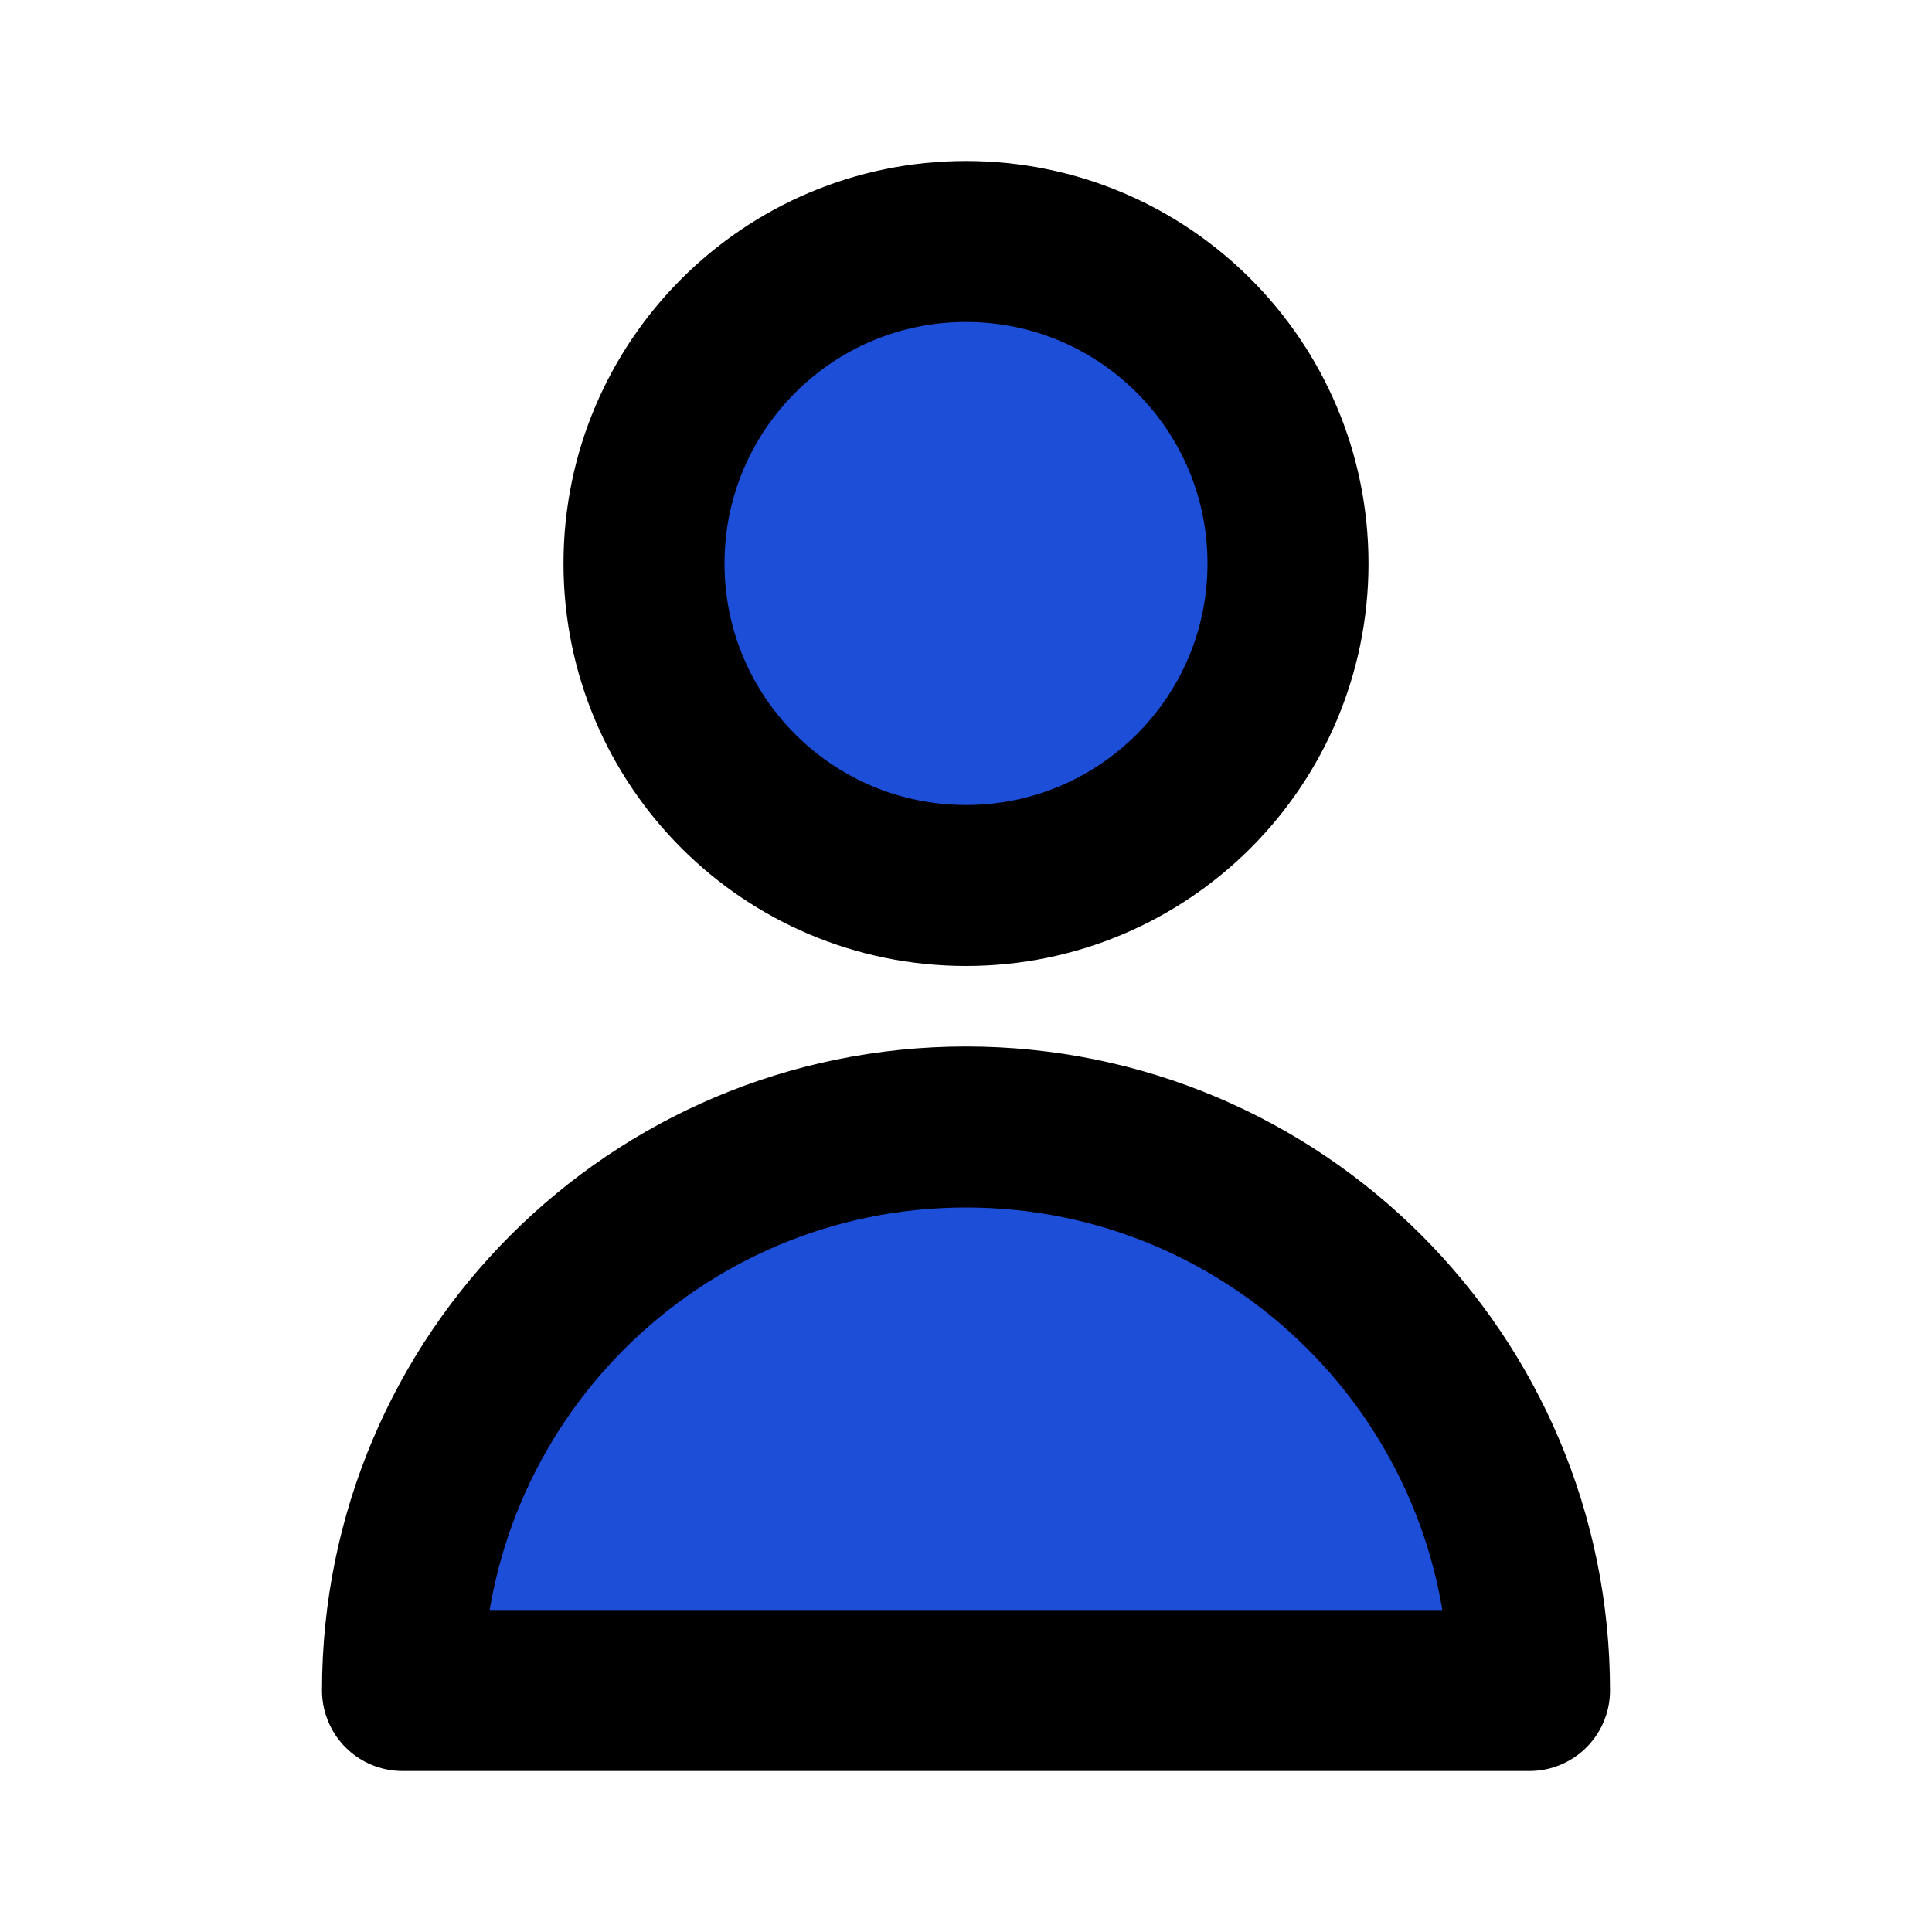
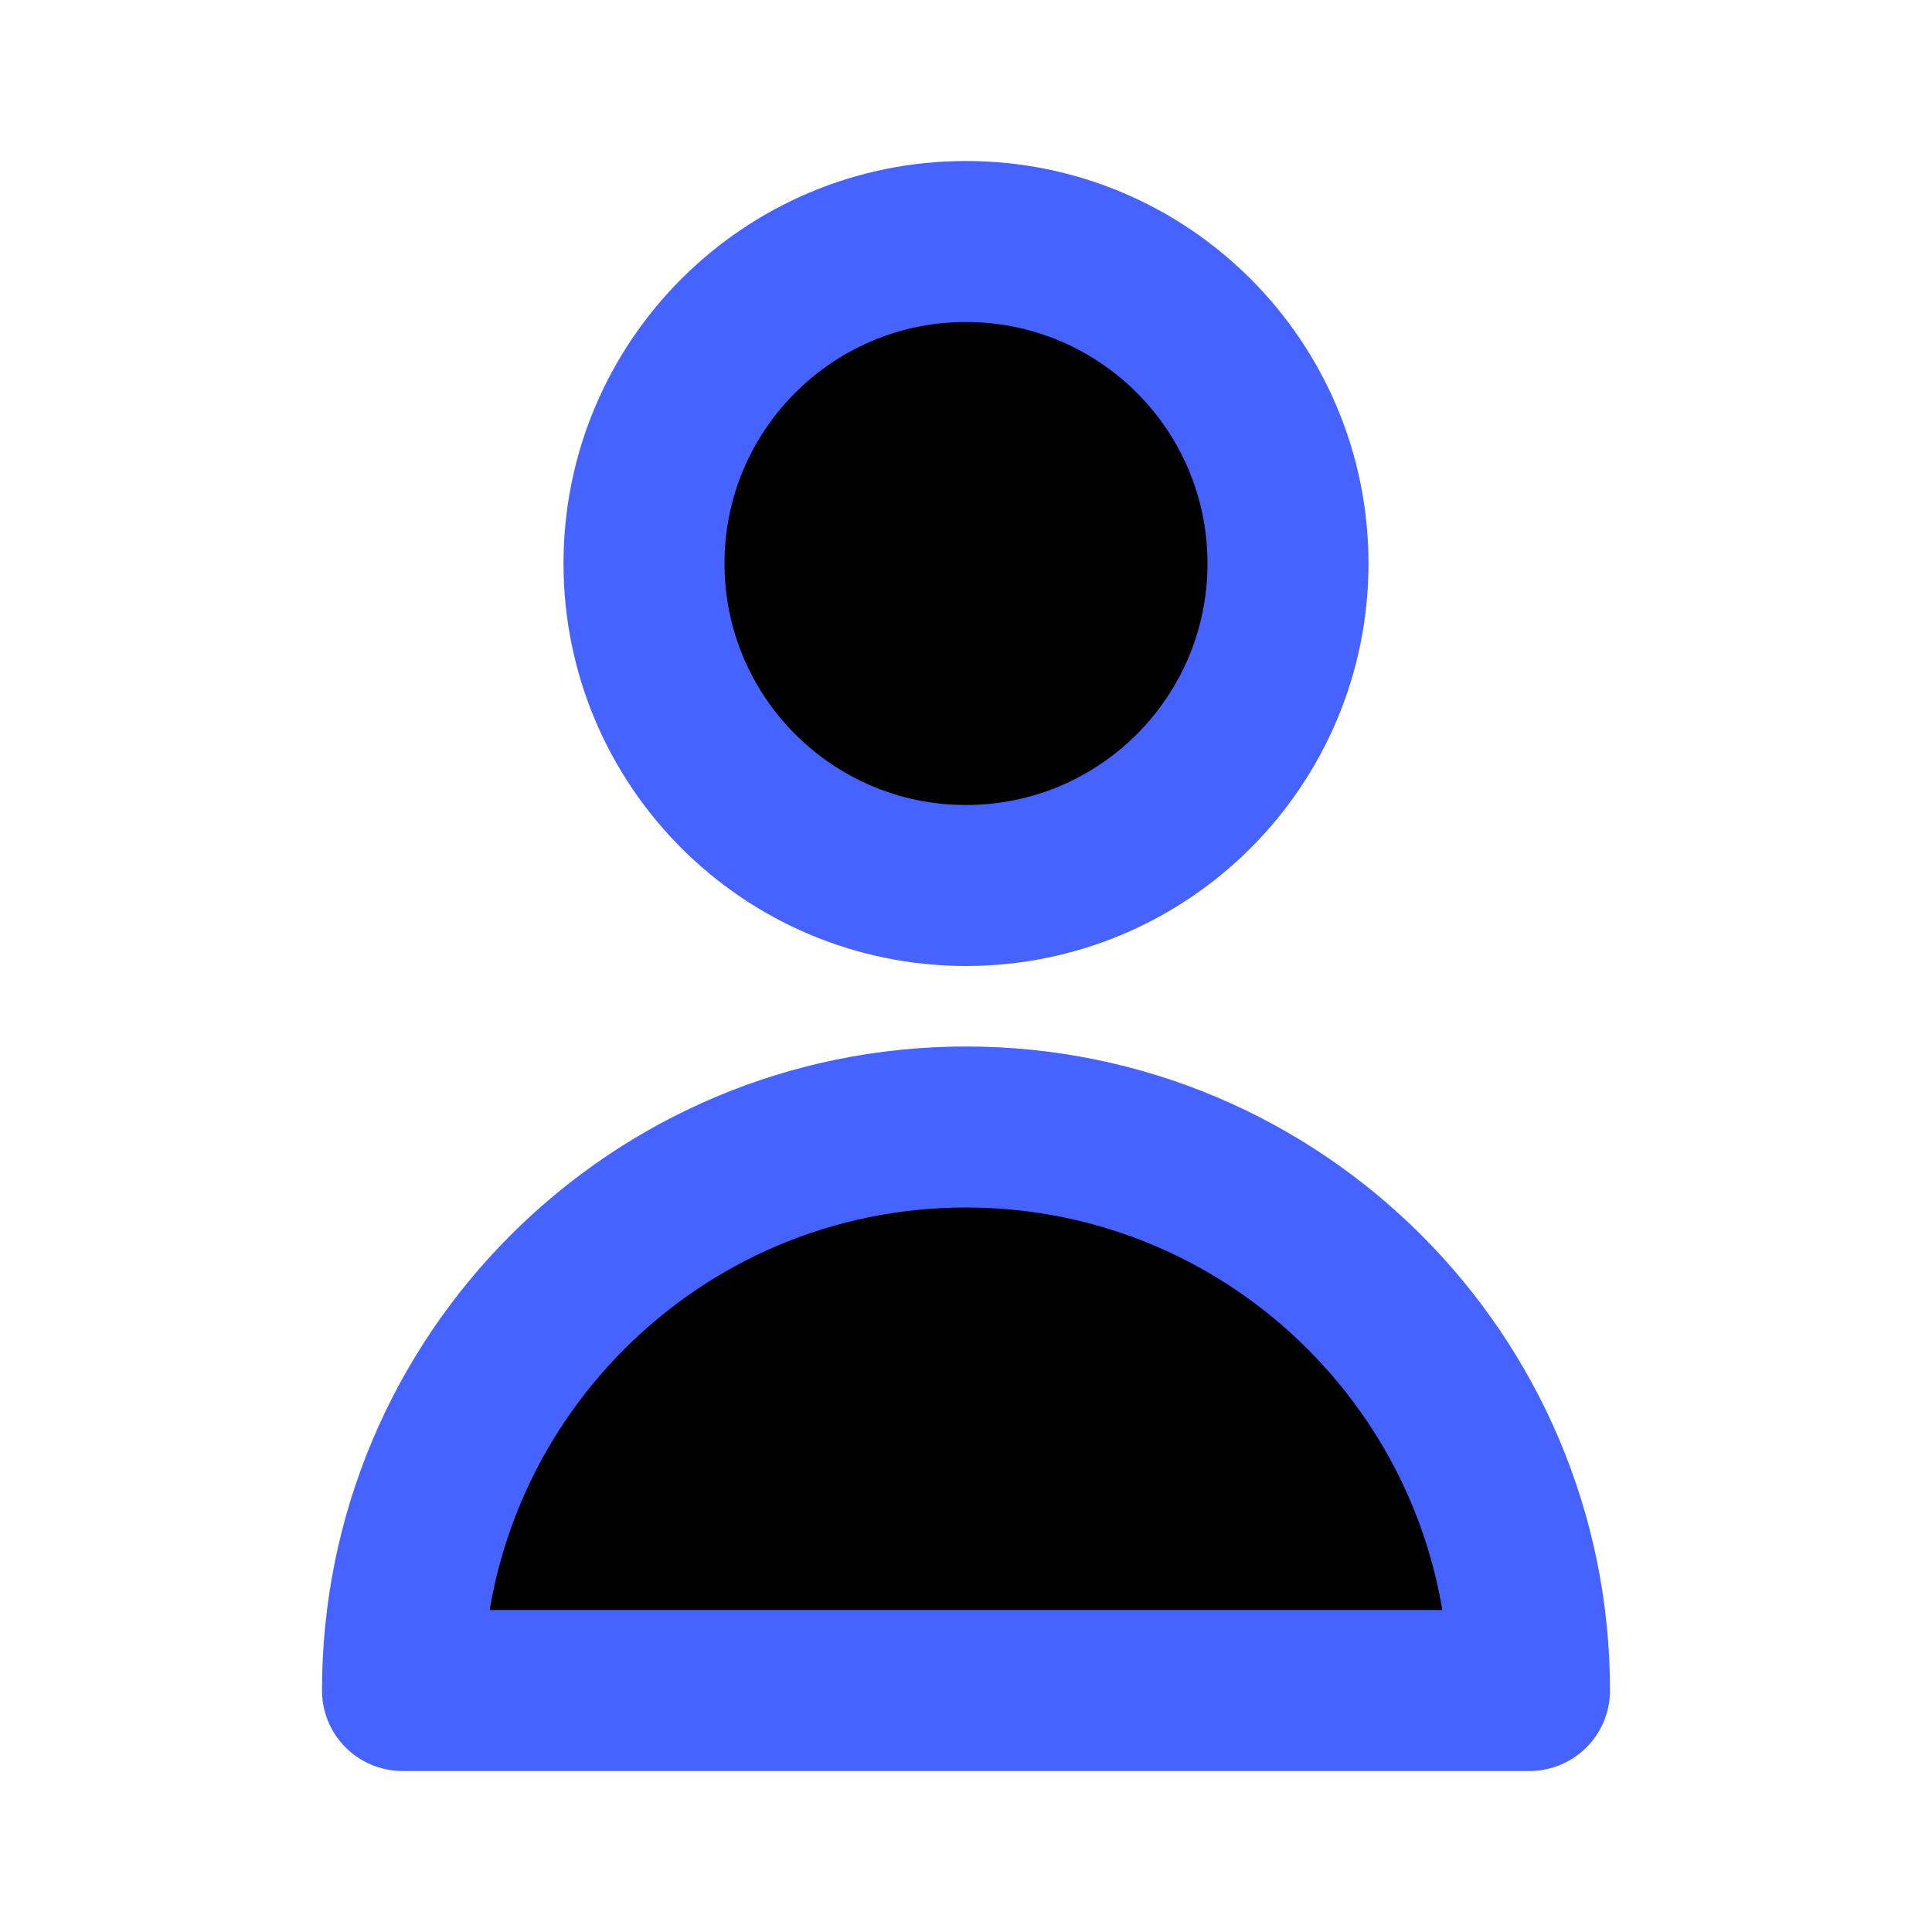
- <svg xmlns="http://www.w3.org/2000/svg" class="h-6 w-6" fill="#1d4ed8" viewBox="0 0 24 24" stroke="currentColor">
+ <svg xmlns="http://www.w3.org/2000/svg" class="h-6 w-6" fill="black" viewBox="0 0 24 24" stroke="#4763FF">
  <path stroke-linecap="round" stroke-linejoin="round" stroke-width="2" d="M16 7a4 4 0 11-8 0 4 4 0 018 0zM12 14a7 7 0 00-7 7h14a7 7 0 00-7-7z" />
</svg>
